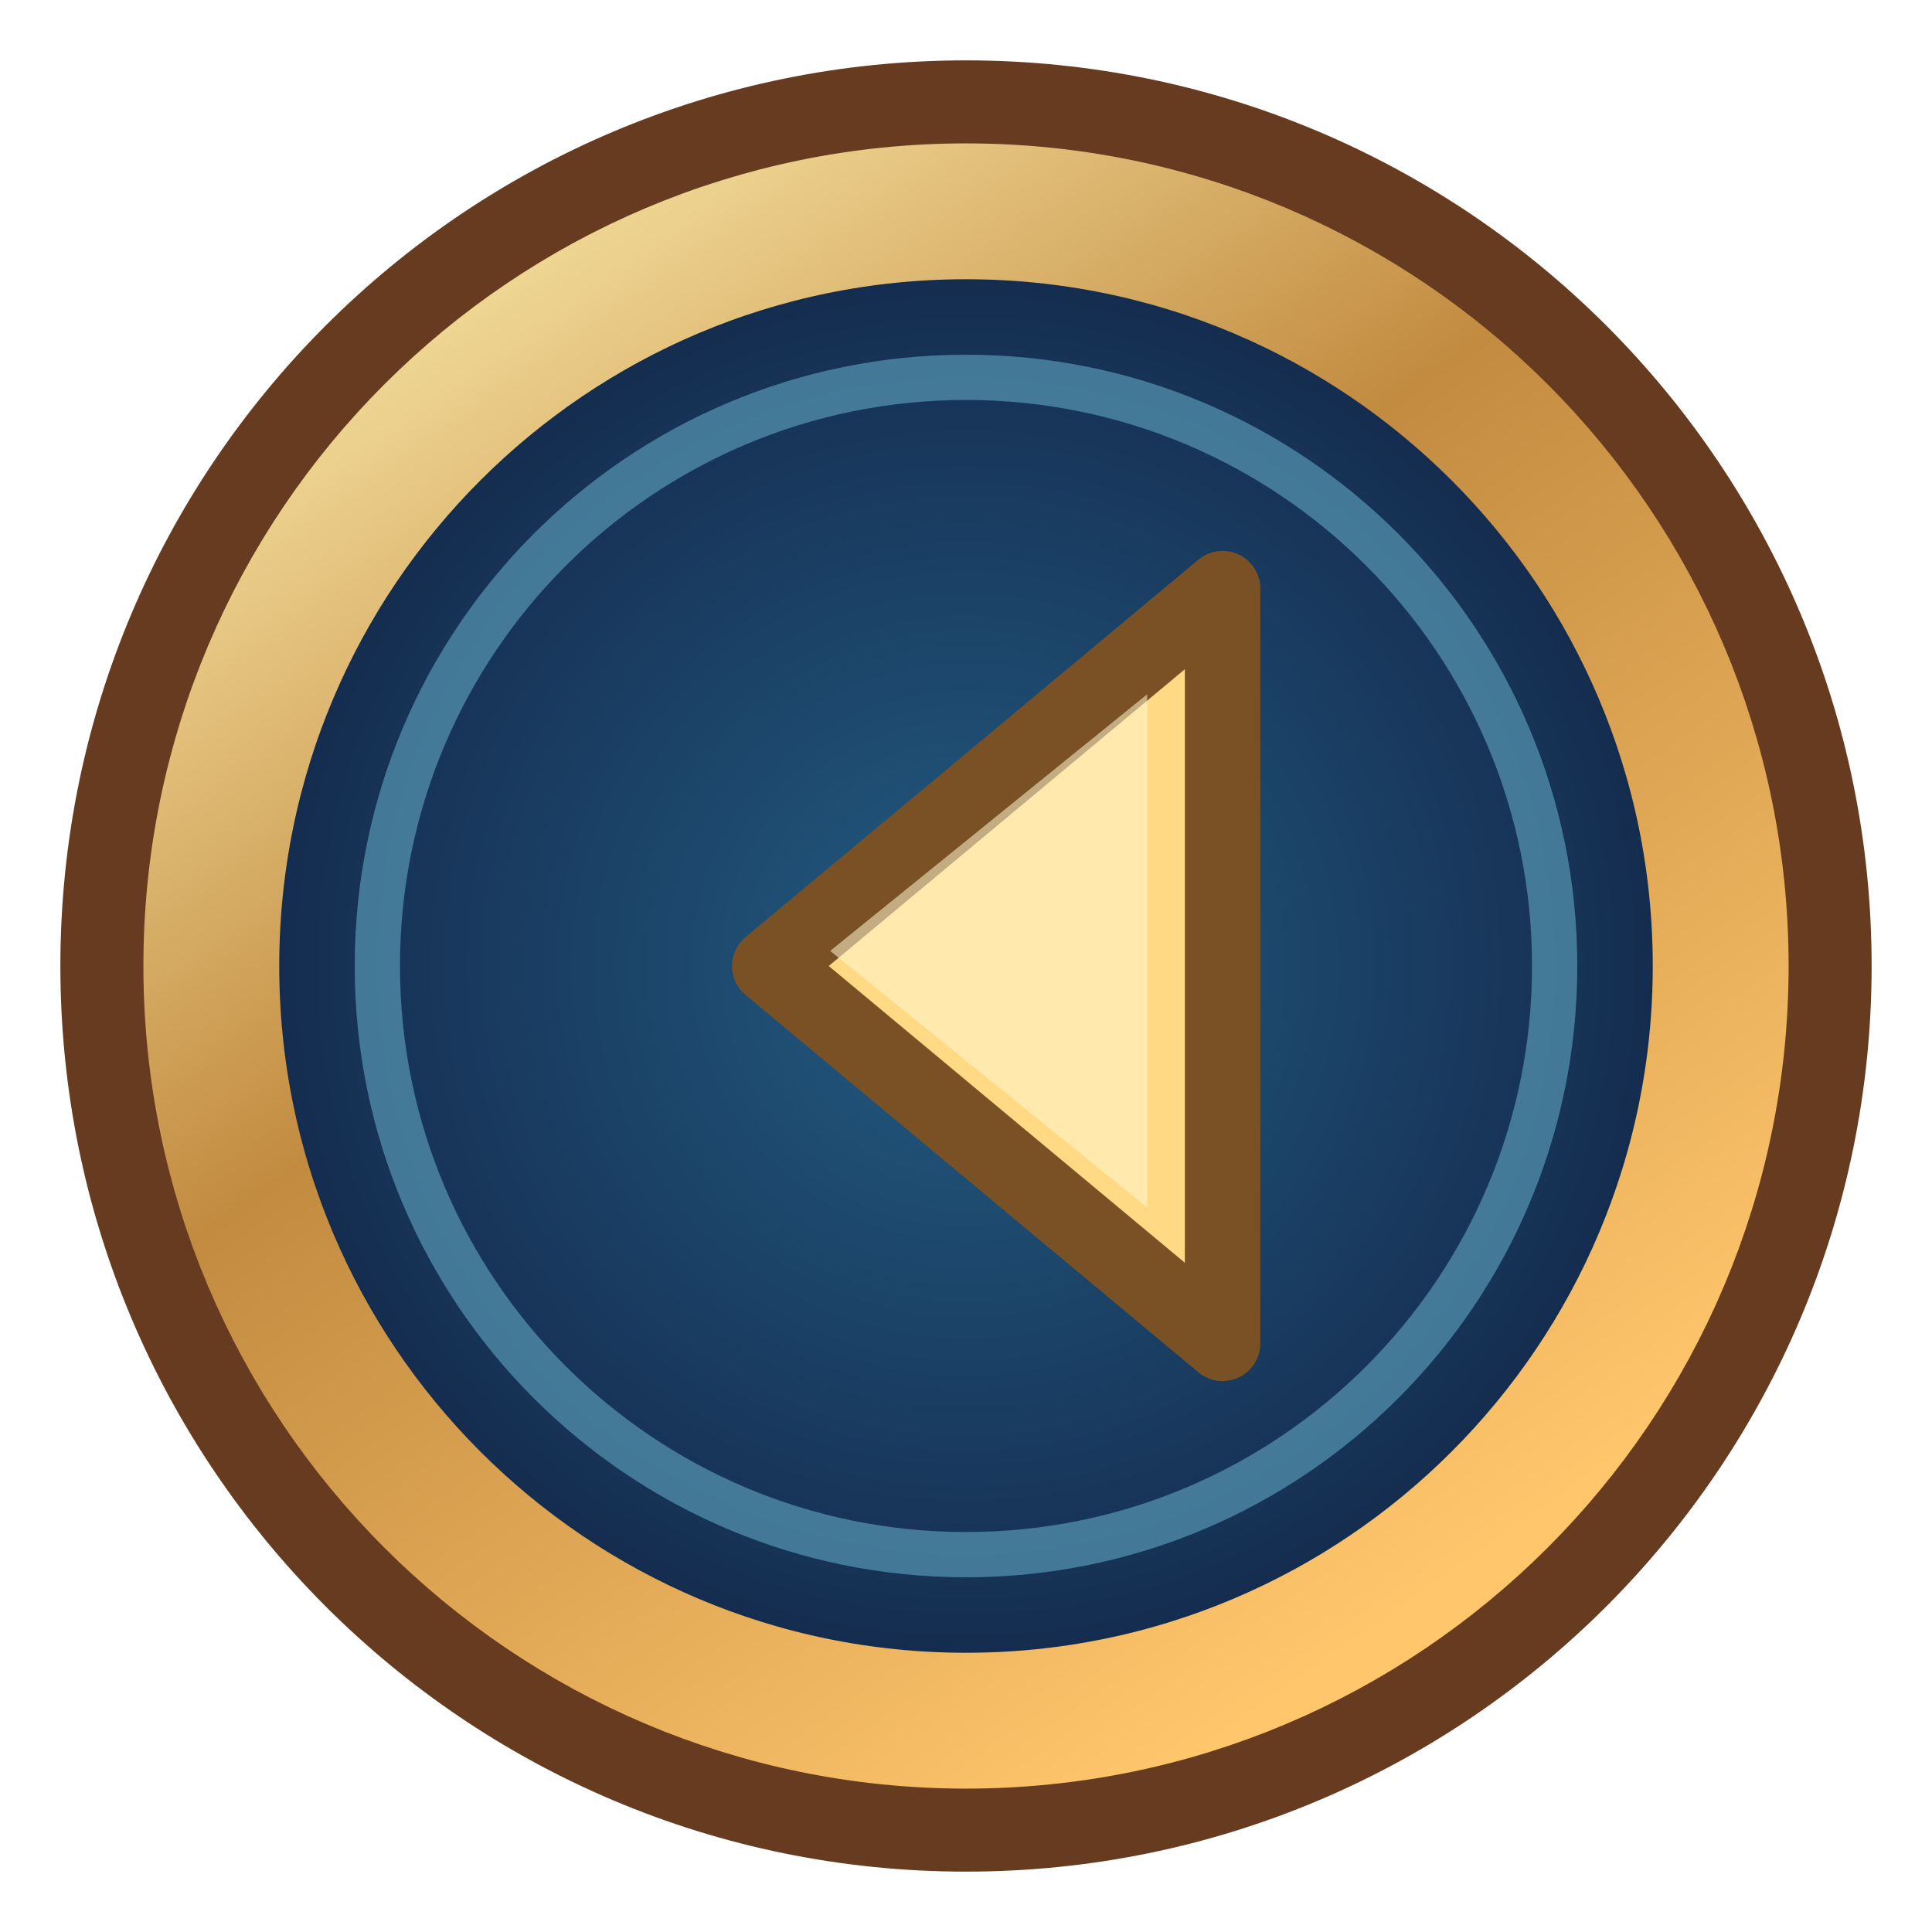
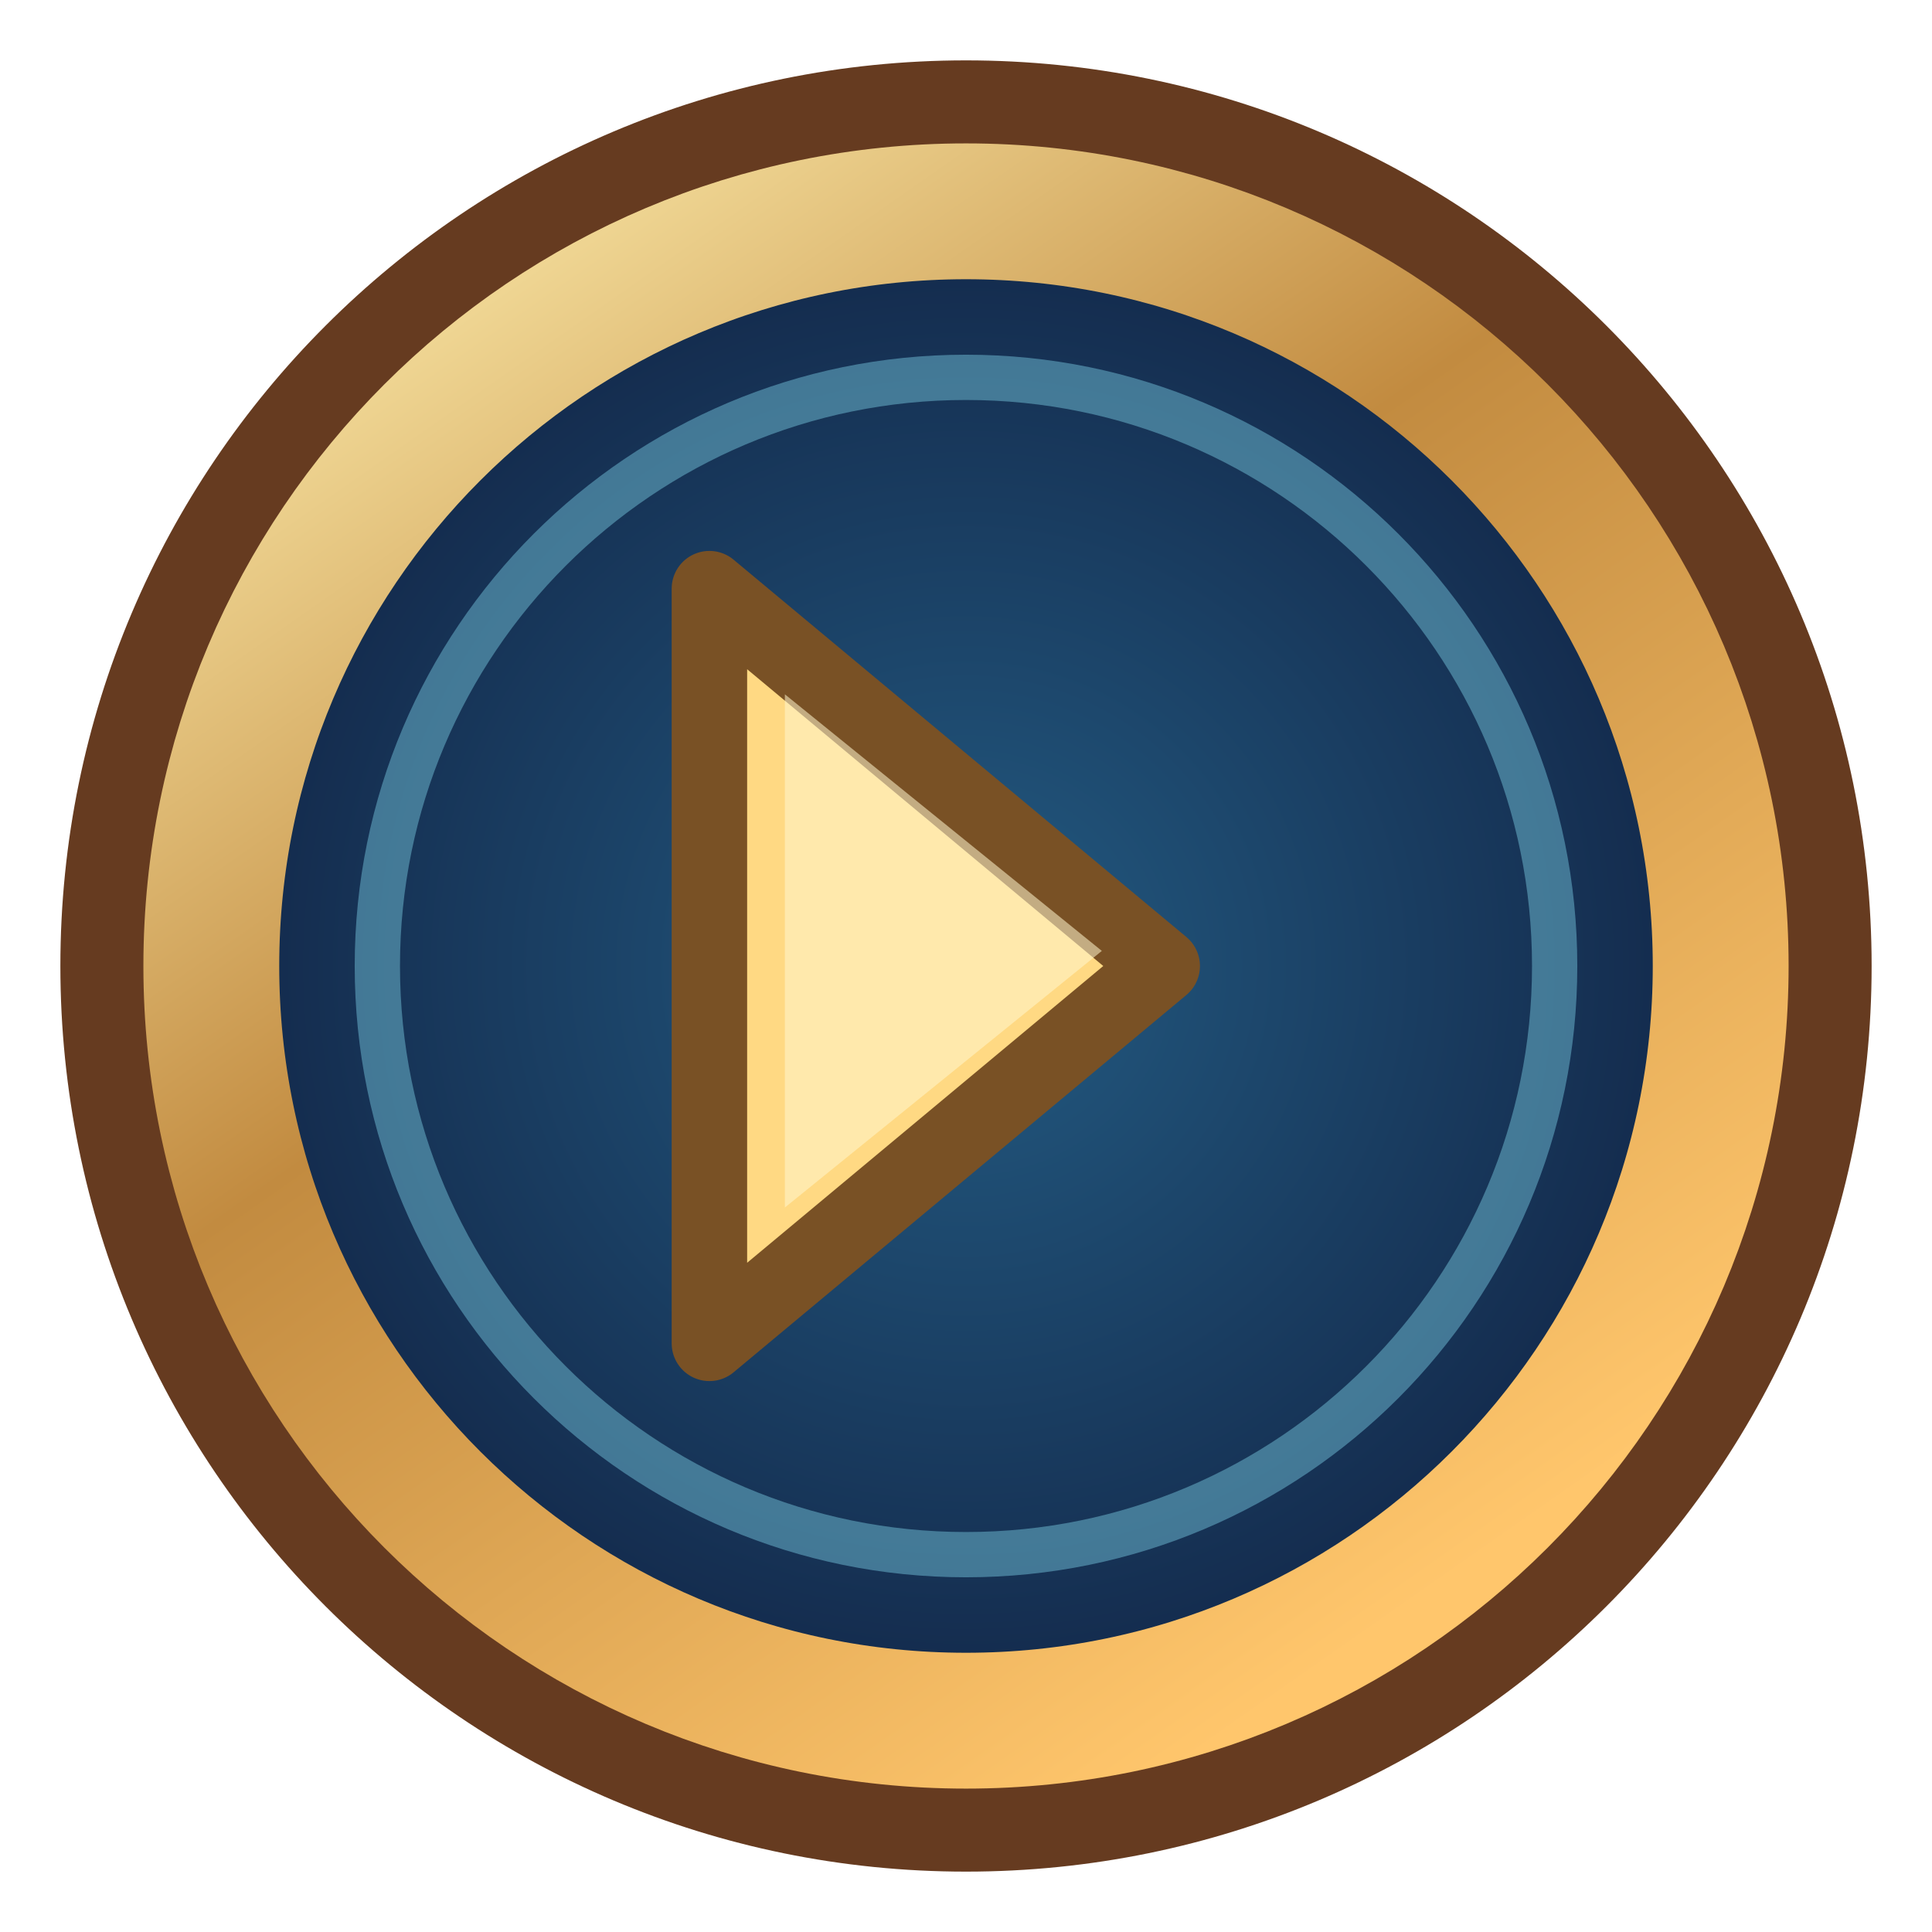
<svg xmlns="http://www.w3.org/2000/svg" width="128" height="128" viewBox="0 0 128 128">
  <defs>
    <radialGradient id="b">
      <stop stop-color="#235b82" />
      <stop offset="1" stop-color="#13294b" />
    </radialGradient>
    <linearGradient id="g" x2=".7" y2="1">
      <stop stop-color="#fff0b0" />
      <stop offset=".45" stop-color="#c28b40" />
      <stop offset="1" stop-color="#ffc66c" />
    </linearGradient>
  </defs>
  <circle cx="64" cy="64" r="57" fill="#091b32" stroke="#663b20" stroke-width="6" />
  <circle cx="64" cy="64" r="50" fill="url(#b)" stroke="url(#g)" stroke-width="9" />
  <circle cx="64" cy="64" r="39" fill="none" stroke="#7bcee5" stroke-opacity=".45" stroke-width="3" />
-   <path d="M81 39L51 64L81 89Z" fill="#ffd983" stroke="#795125" stroke-width="5" stroke-linejoin="round" />
-   <path d="M55 63L76 46L76 80Z" fill="#fff6ce" opacity=".55" />
+   <g transform="translate(128 0) scale(-1 1)">
+     <path d="M81 39L51 64L81 89Z" fill="#ffd983" stroke="#795125" stroke-width="5" stroke-linejoin="round" />
+     <path d="M55 63L76 46L76 80Z" fill="#fff6ce" opacity=".55" />
+   </g>
</svg>
